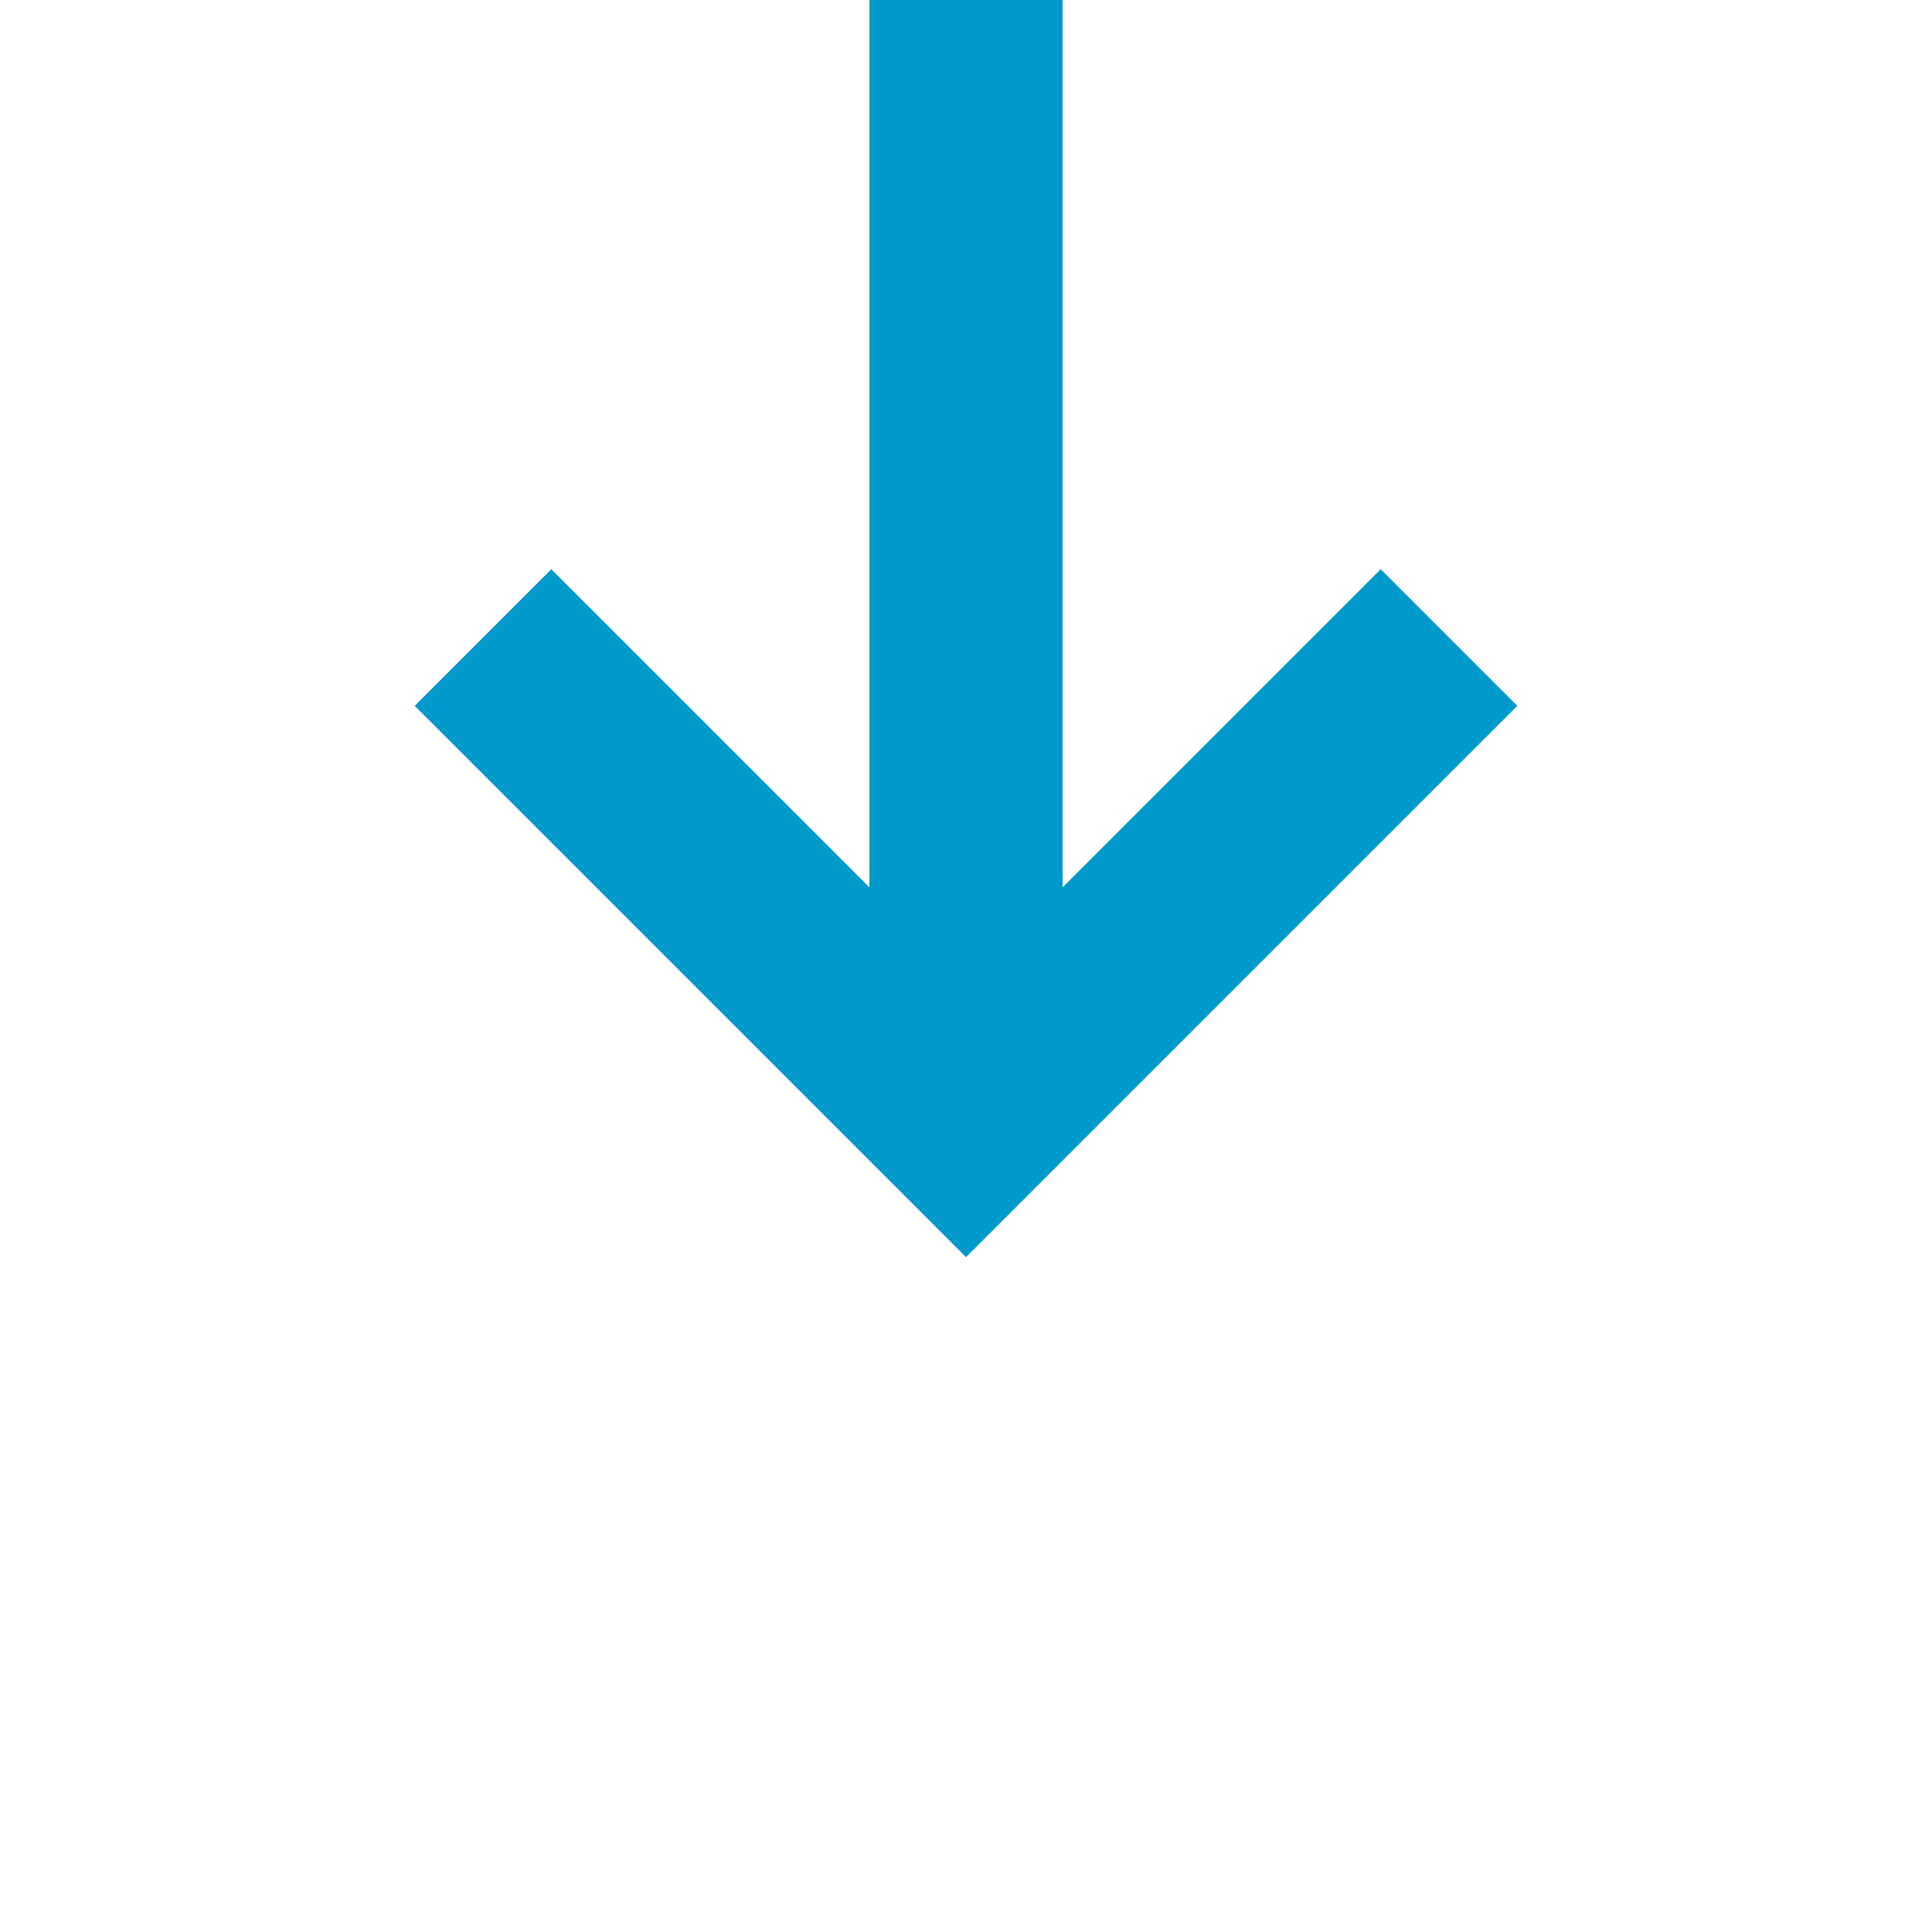
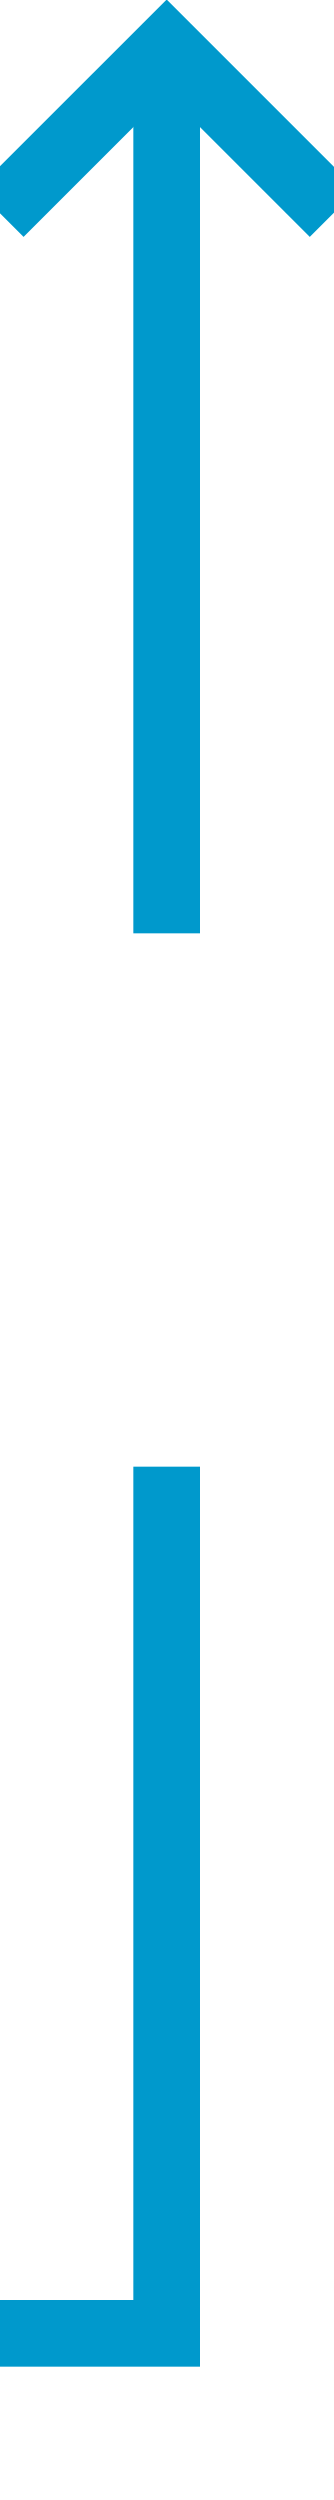
- <svg xmlns="http://www.w3.org/2000/svg" version="1.1" width="20px" height="20px" preserveAspectRatio="xMinYMid meet" viewBox="348 1109  20 18">
-   <path d="M 358 1080  L 358 1119  " stroke-width="2" stroke="#0099cc" fill="none" />
-   <path d="M 362.293 1113.893  L 358 1118.186  L 353.707 1113.893  L 352.293 1115.307  L 357.293 1120.307  L 358 1121.014  L 358.707 1120.307  L 363.707 1115.307  L 362.293 1113.893  Z " fill-rule="nonzero" fill="#0099cc" stroke="none" />
+ <svg xmlns="http://www.w3.org/2000/svg" version="1.1" width="10px" height="75px" preserveAspectRatio="xMidYMin meet" viewBox="612 980  8 75">
+   <path d="M 408 1050  L 616 1050  L 616 982  " stroke-width="2" stroke-dasharray="34,16" stroke="#0099cc" fill="none" />
+   <path d="M 611.707 987.107  L 616 982.814  L 620.293 987.107  L 621.707 985.693  L 616.707 980.693  L 616 979.986  L 615.293 980.693  L 610.293 985.693  L 611.707 987.107  Z " fill-rule="nonzero" fill="#0099cc" stroke="none" />
</svg>
